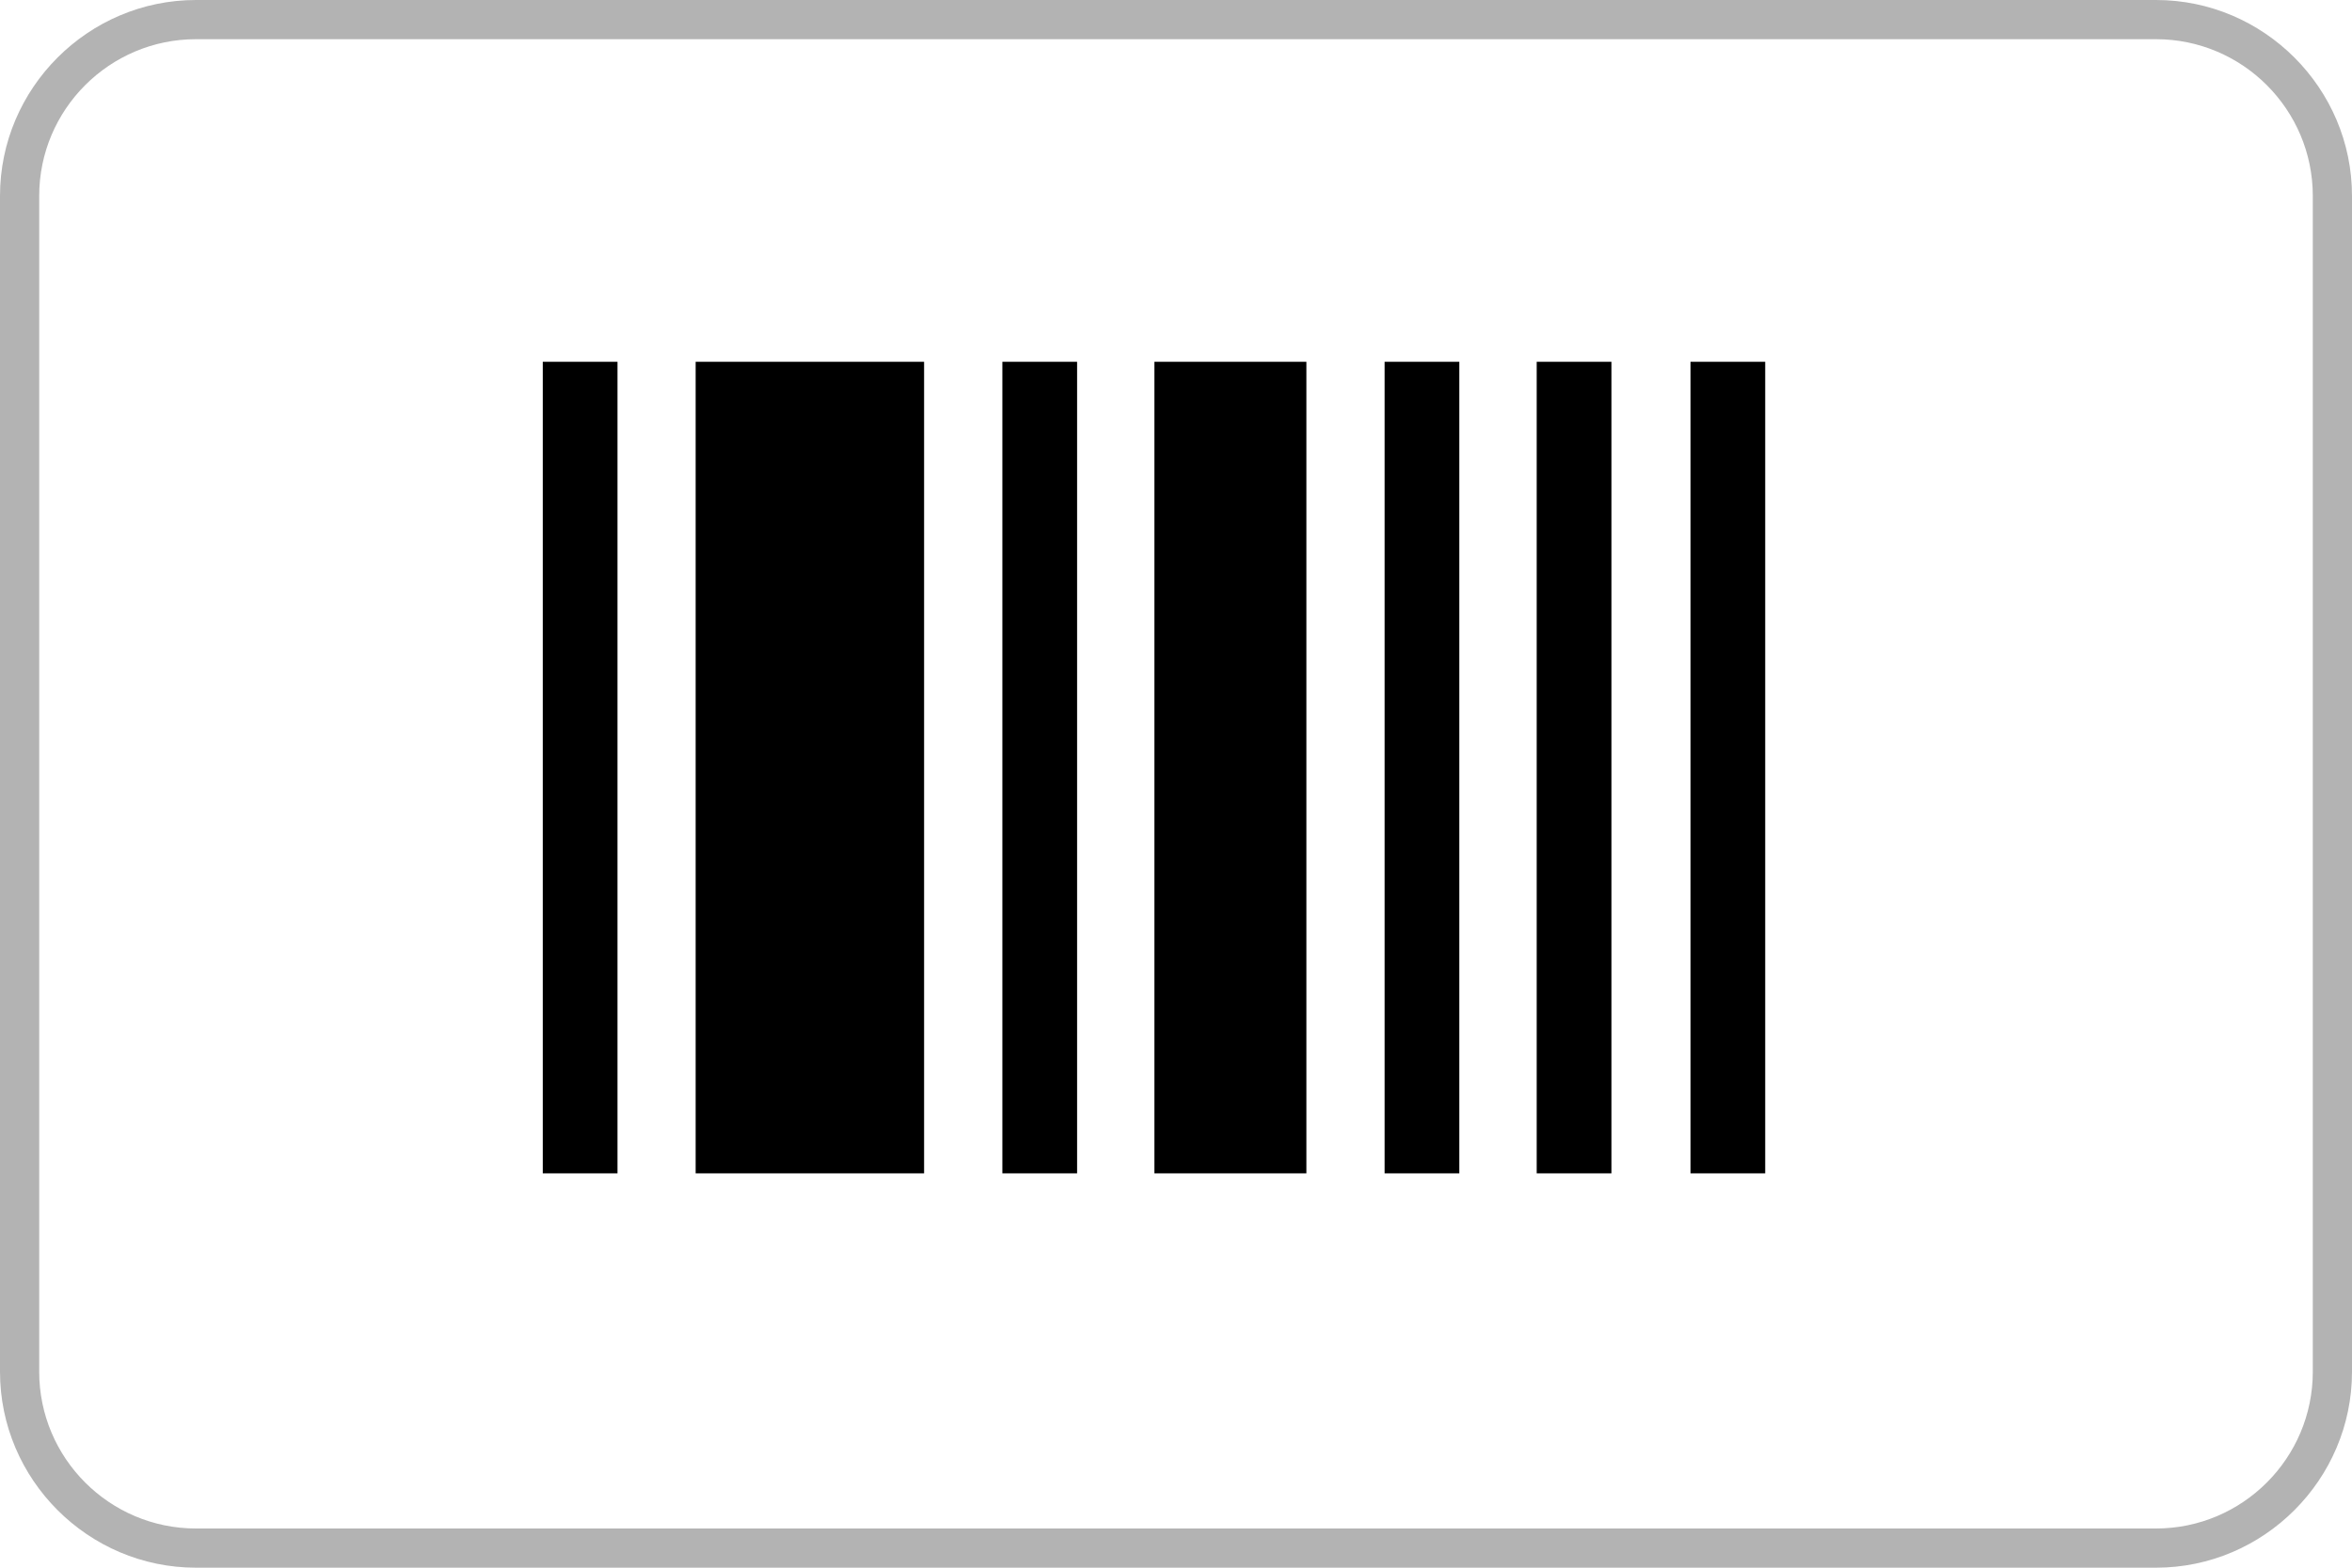
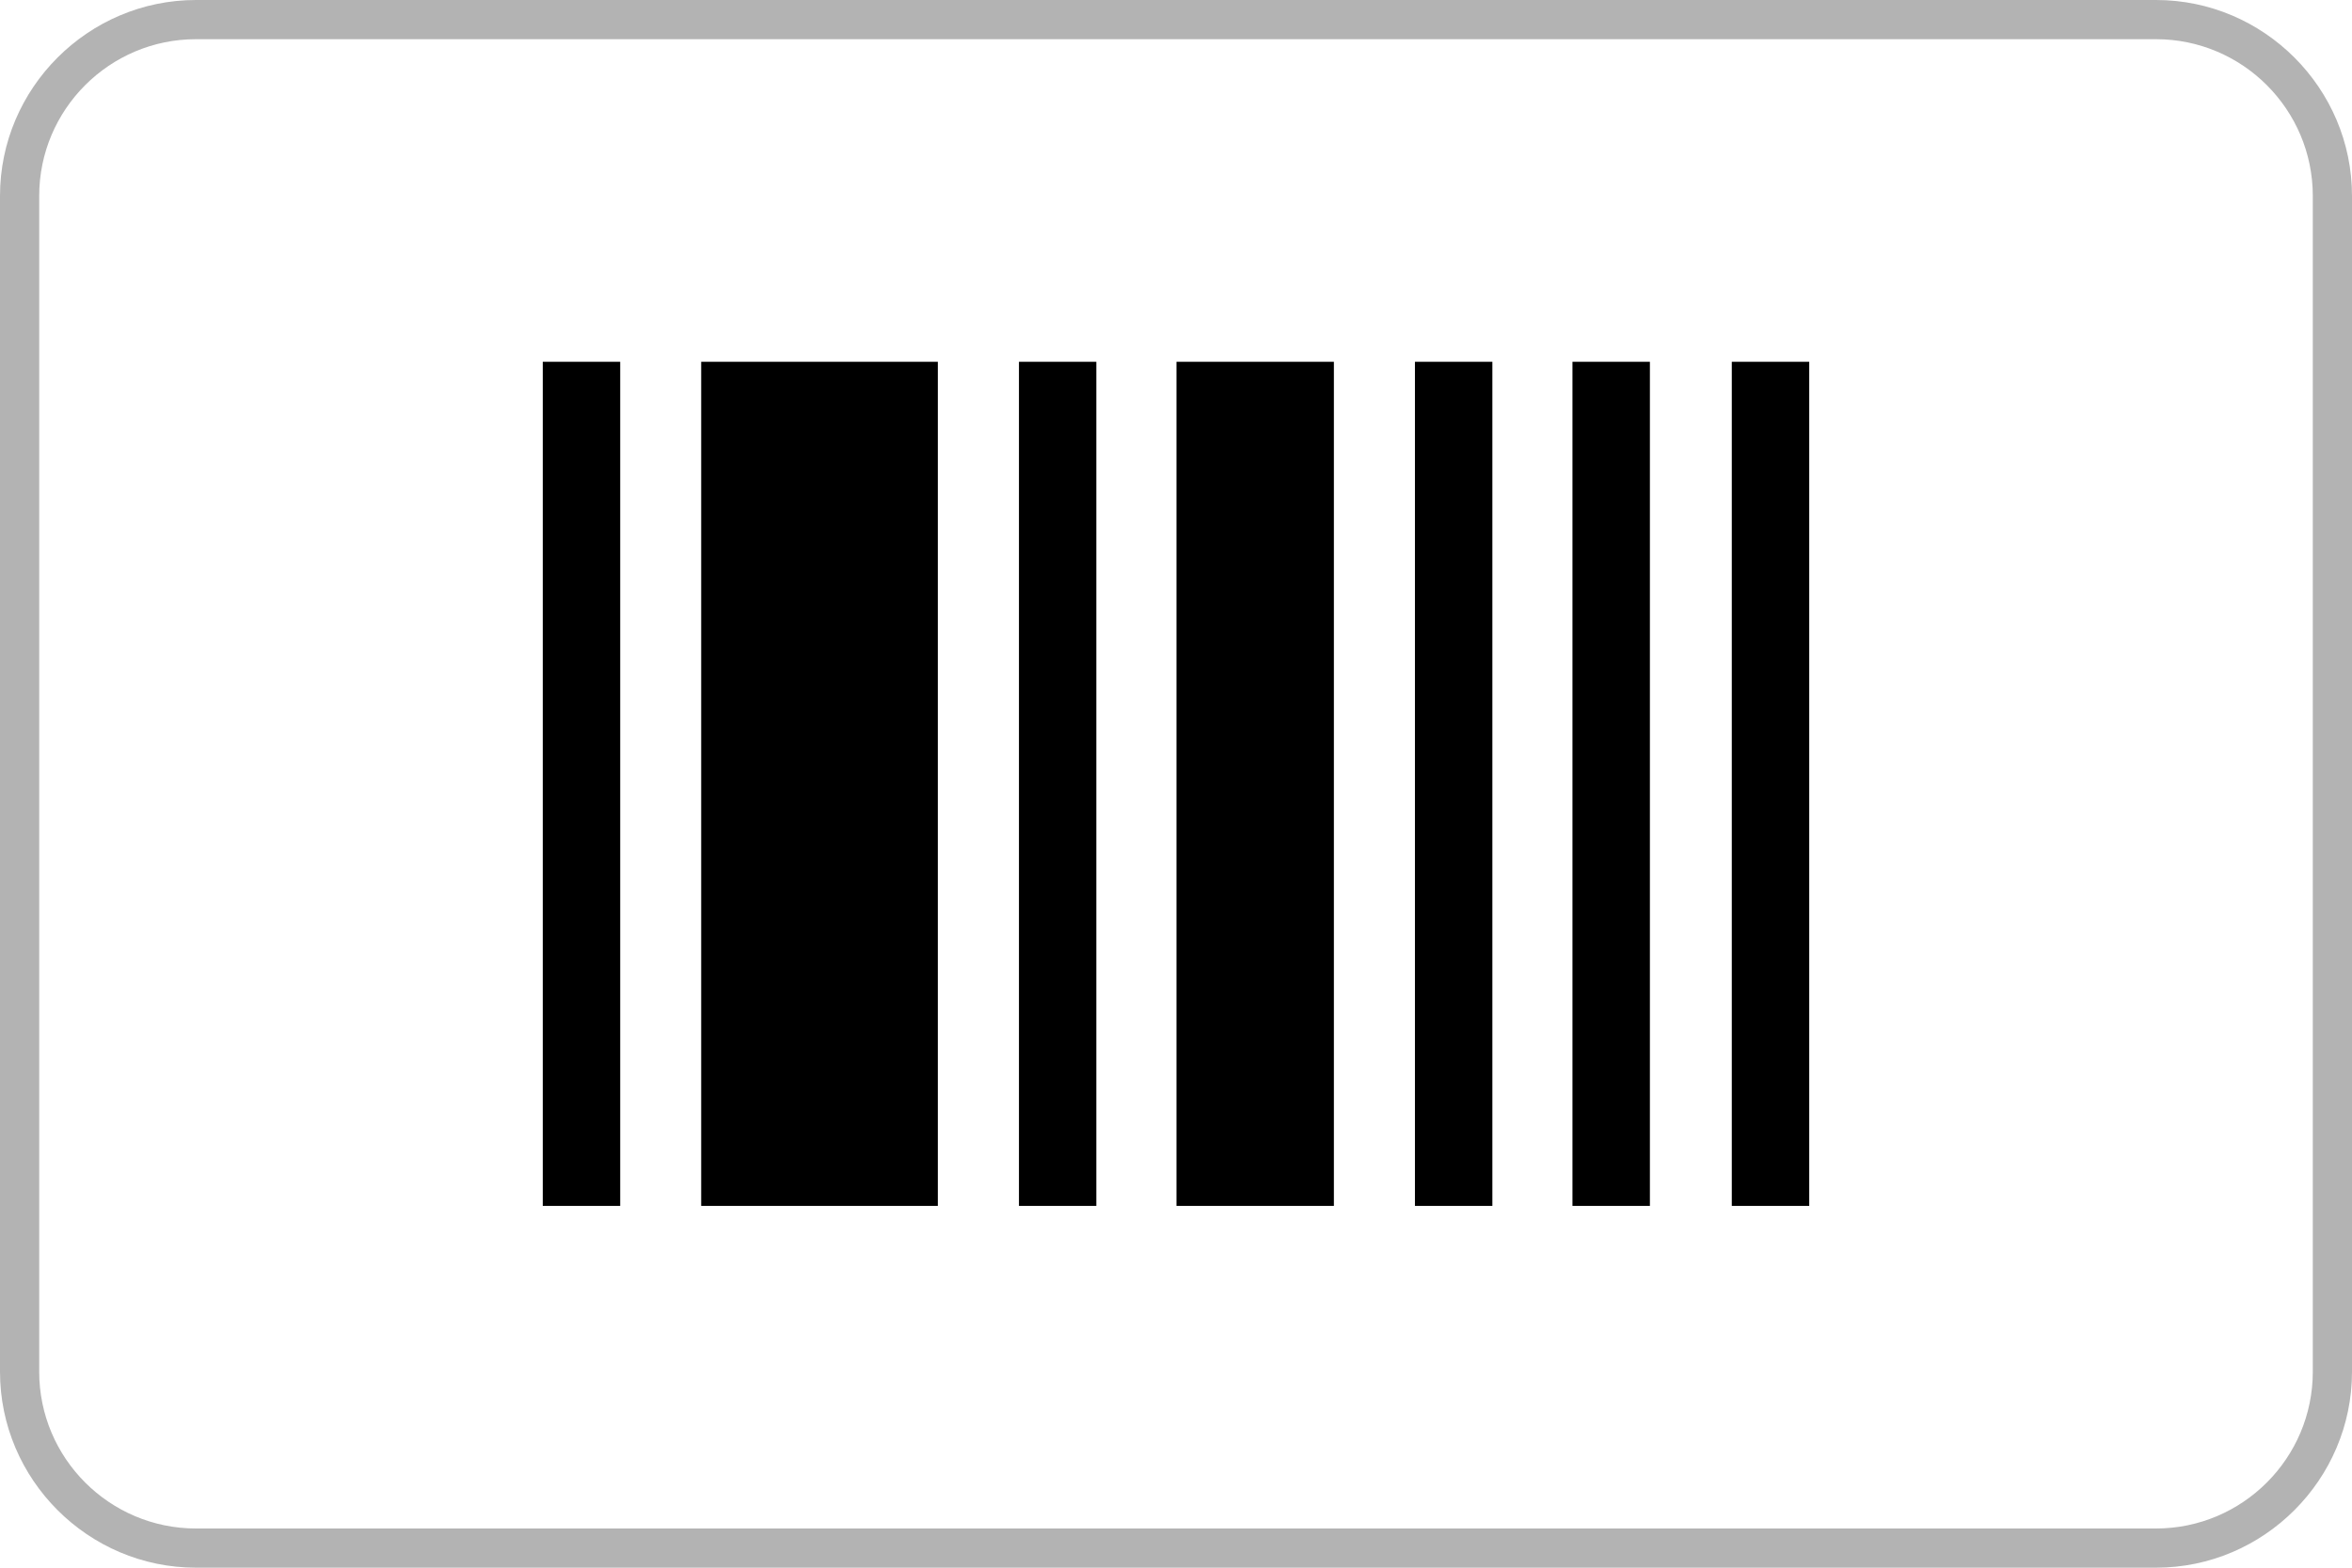
<svg xmlns="http://www.w3.org/2000/svg" width="39" height="26" viewBox="0 0 39 26" fill="none">
-   <path fill-rule="evenodd" clip-rule="evenodd" d="M9 6H10.239V19.46H9V6Z" fill="black" />
-   <path fill-rule="evenodd" clip-rule="evenodd" d="M16.621 6H17.86V19.46H16.621V6Z" fill="black" />
-   <path fill-rule="evenodd" clip-rule="evenodd" d="M22.959 6H24.198V19.46H22.959V6Z" fill="black" />
-   <path fill-rule="evenodd" clip-rule="evenodd" d="M25.481 6H26.72V19.46H25.481V6Z" fill="black" />
-   <path fill-rule="evenodd" clip-rule="evenodd" d="M28.031 6H29.27V19.46H28.031V6Z" fill="black" />
-   <path fill-rule="evenodd" clip-rule="evenodd" d="M19.142 6H21.662V19.46H19.142V6Z" fill="black" />
-   <path fill-rule="evenodd" clip-rule="evenodd" d="M11.535 6H15.323V19.46H11.535V6Z" fill="black" />
+   <path fill-rule="evenodd" clip-rule="evenodd" d="M9 6H10.284V20H9V6Z" fill="black" />
+   <path fill-rule="evenodd" clip-rule="evenodd" d="M16.896 6H18.179V20H16.896V6Z" fill="black" />
+   <path fill-rule="evenodd" clip-rule="evenodd" d="M23.462 6H24.746V20H23.462V6Z" fill="black" />
+   <path fill-rule="evenodd" clip-rule="evenodd" d="M26.074 6H27.358V20H26.074V6Z" fill="black" />
+   <path fill-rule="evenodd" clip-rule="evenodd" d="M28.716 6H30V20H28.716V6Z" fill="black" />
+   <path fill-rule="evenodd" clip-rule="evenodd" d="M19.508 6H22.118V20H19.508V6Z" fill="black" />
+   <path fill-rule="evenodd" clip-rule="evenodd" d="M11.627 6H15.551V20H11.627V6Z" fill="black" />
  <path d="M35.75 0H3.25C1.462 0 0 1.462 0 3.25V22.75C0 24.538 1.462 26 3.25 26H35.75C37.538 26 39 24.538 39 22.75V3.25C39 1.462 37.538 0 35.75 0ZM35.75 0.65C37.184 0.65 38.35 1.816 38.35 3.25V22.75C38.35 24.184 37.184 25.35 35.75 25.35H3.25C1.816 25.35 0.65 24.184 0.65 22.75V3.25C0.65 1.816 1.816 0.65 3.25 0.65H35.75Z" fill="#B3B3B3" />
</svg>
